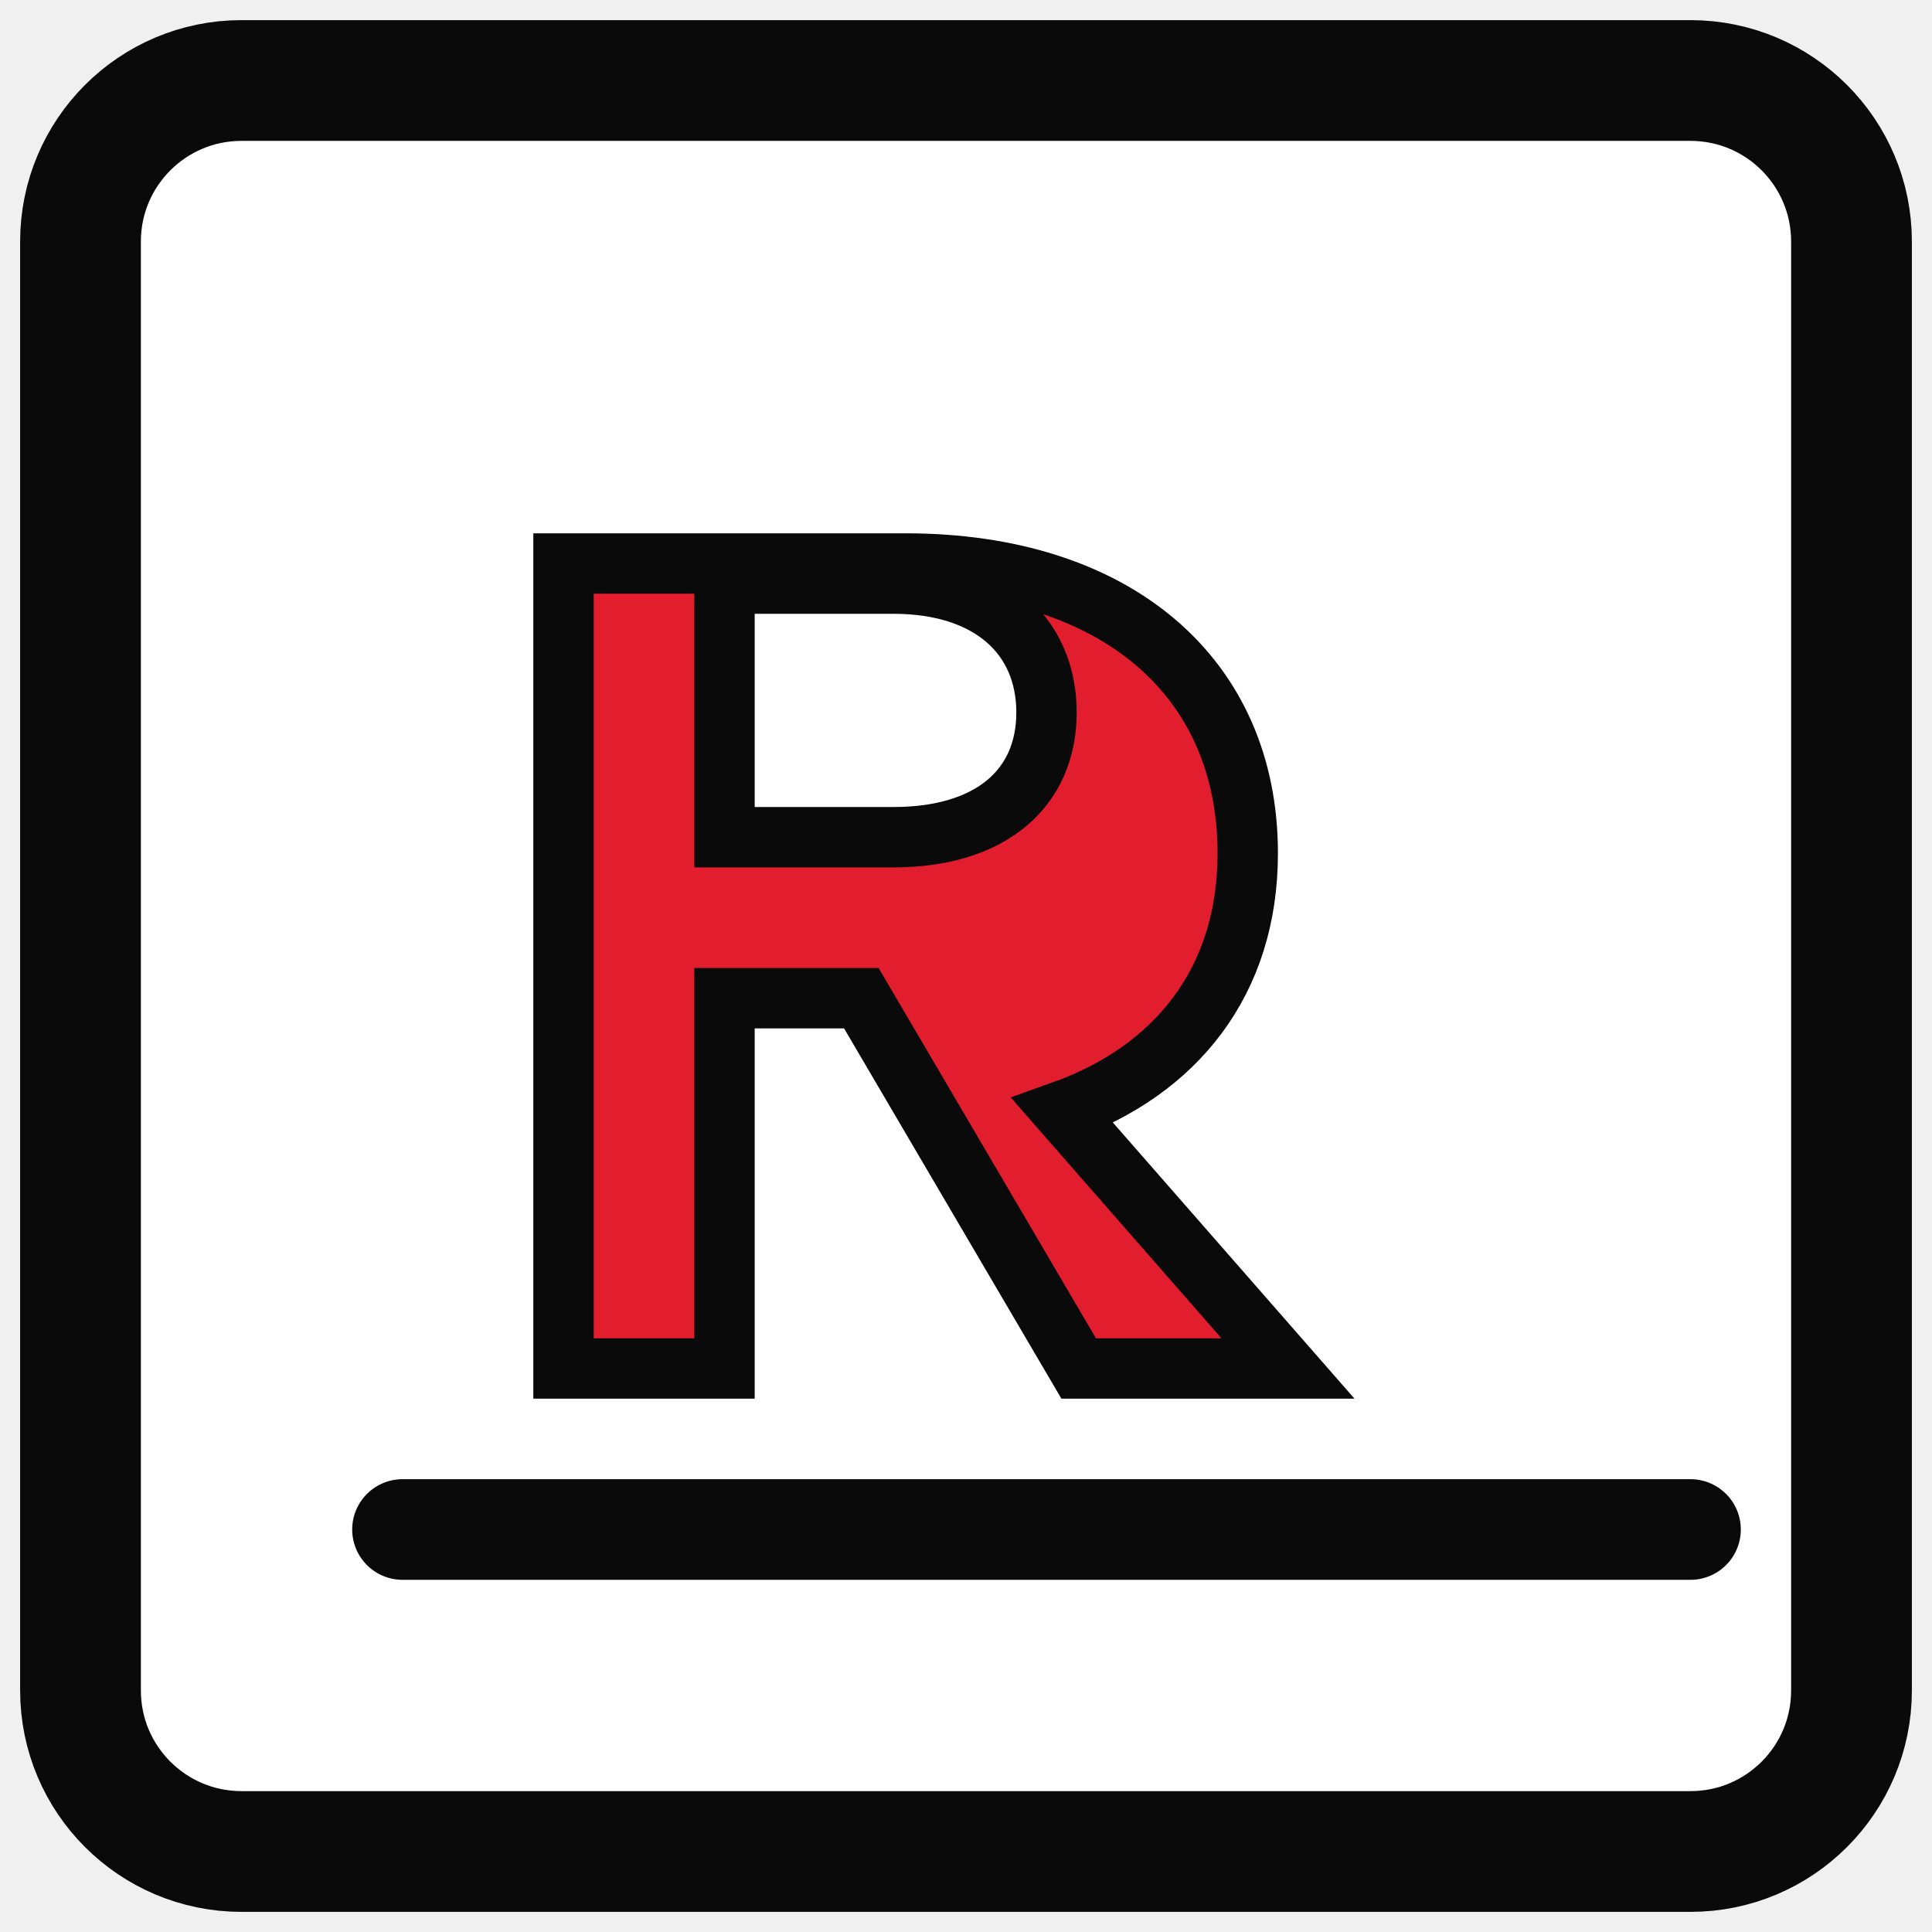
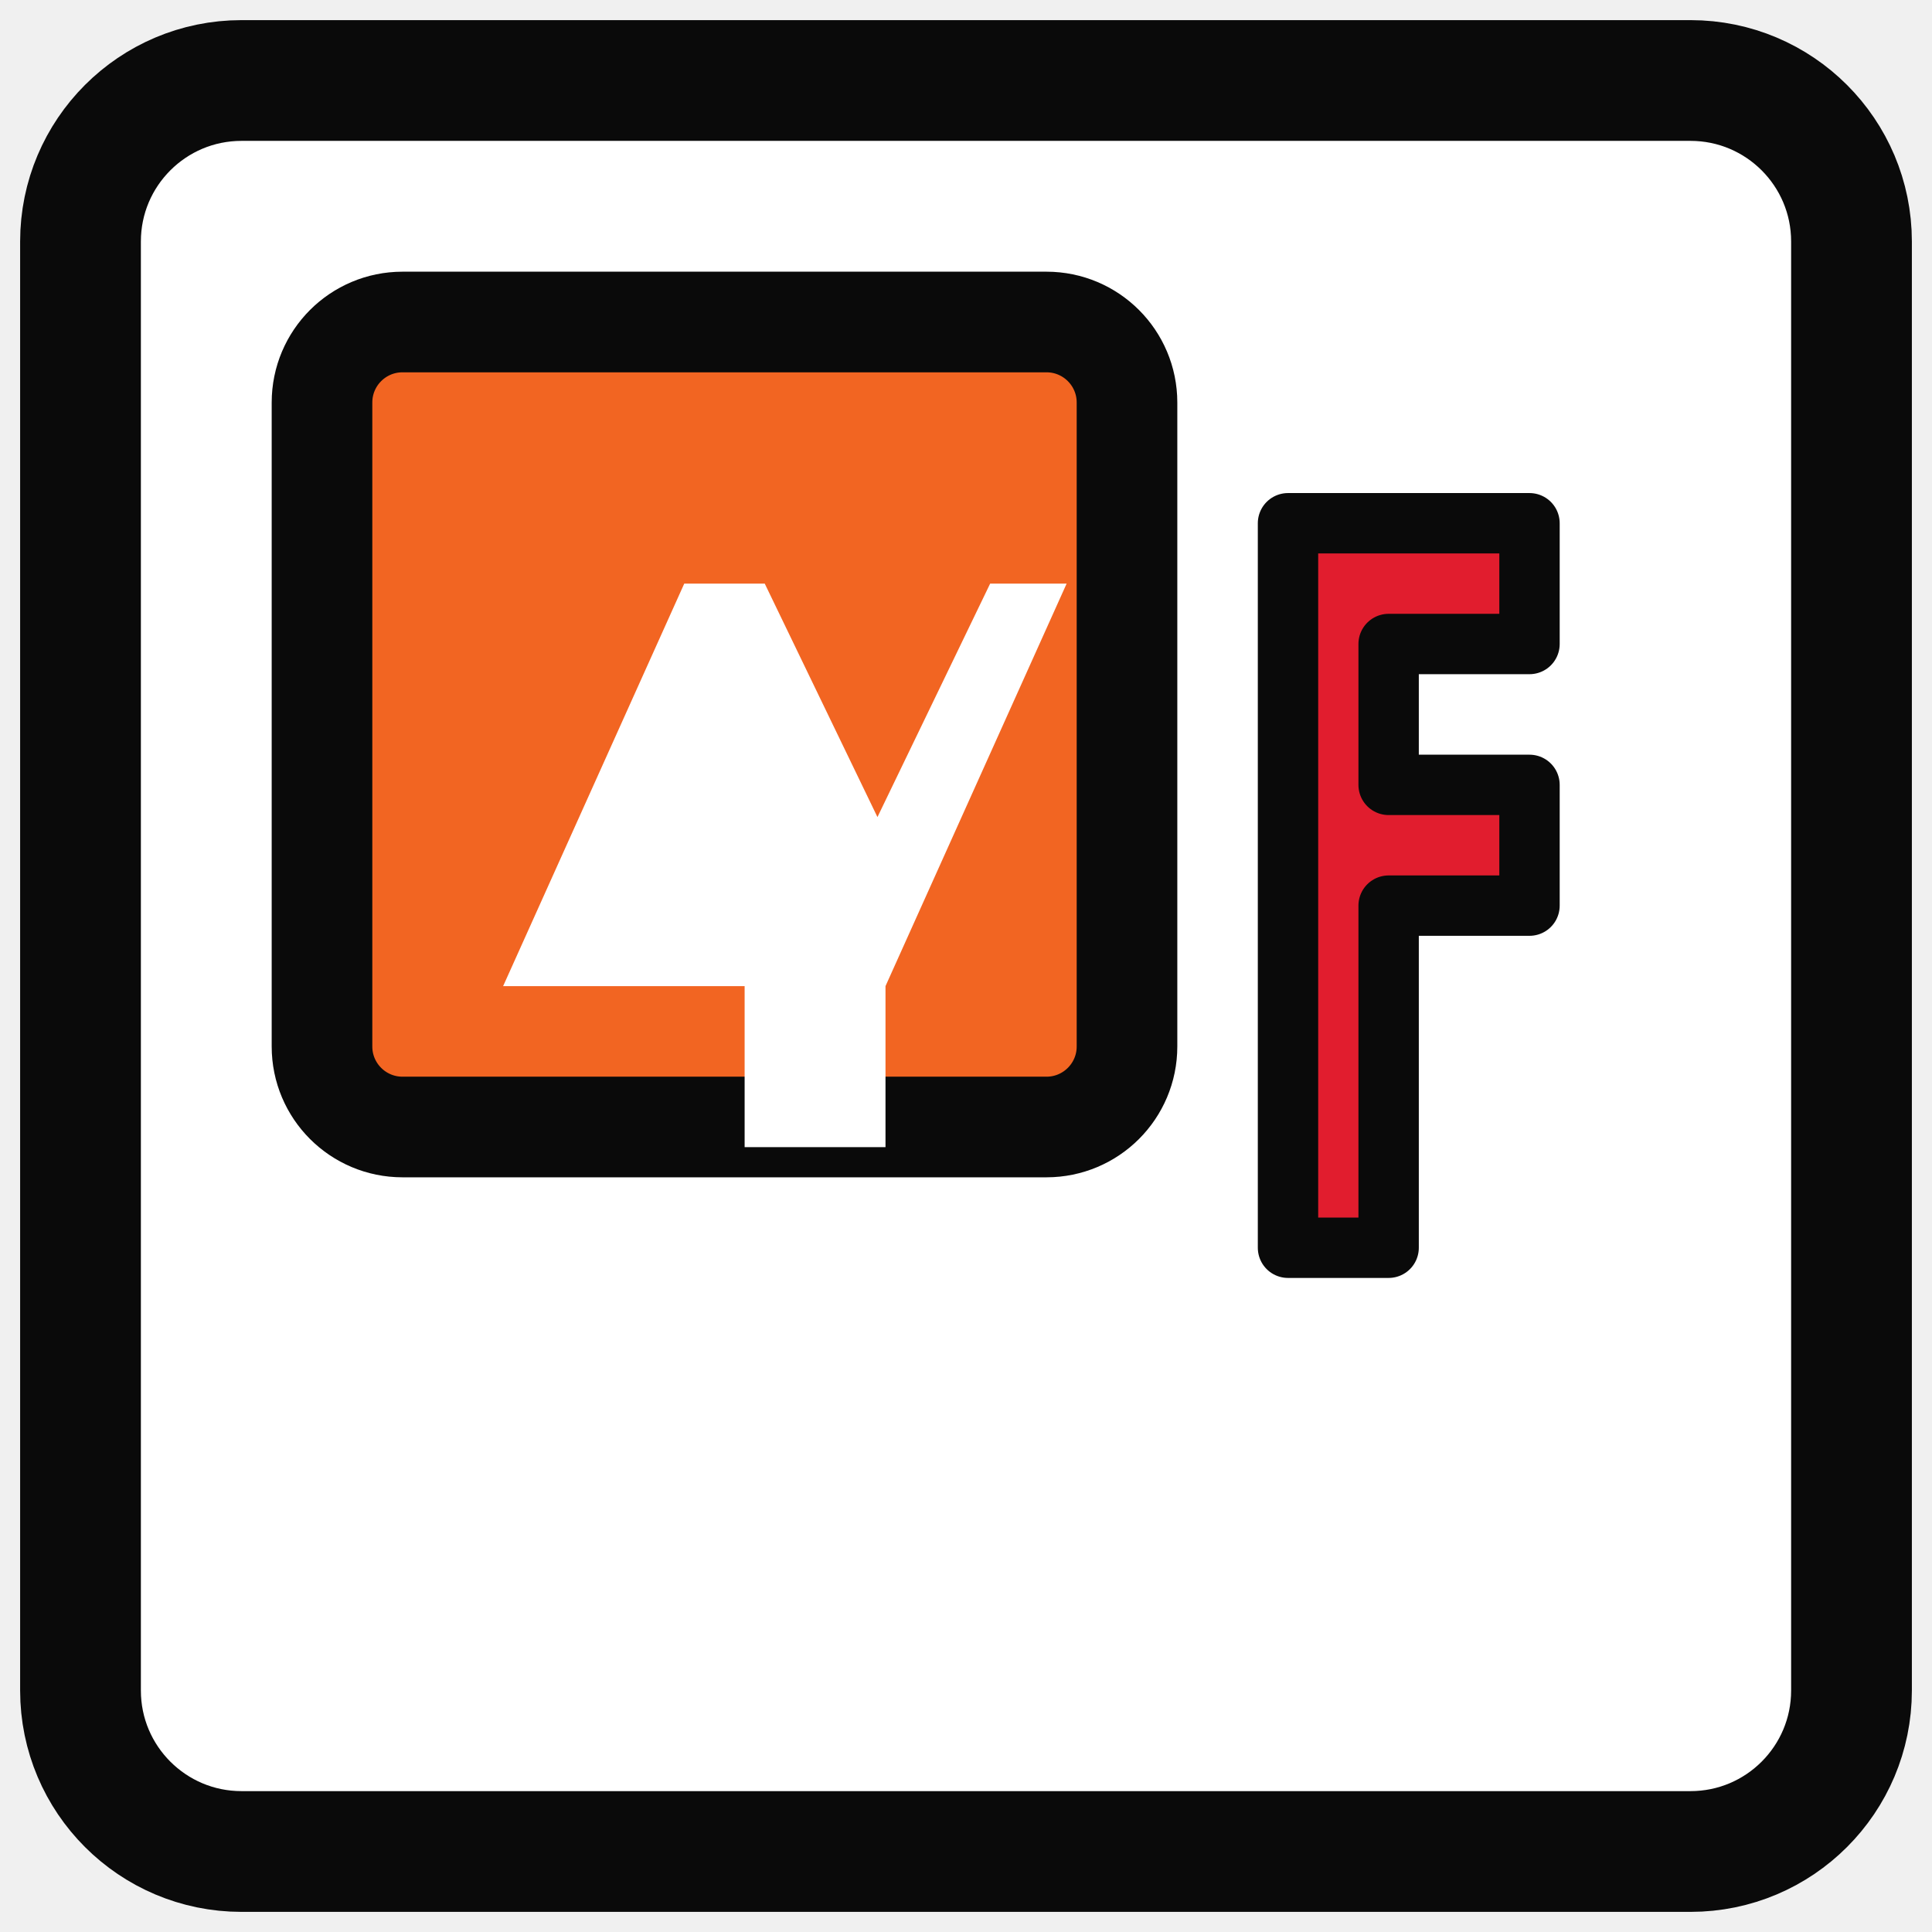
- <svg xmlns="http://www.w3.org/2000/svg" viewBox="0 0 48 48" fill="none">
+ <svg xmlns="http://www.w3.org/2000/svg" viewBox="0 0 48 48" fill="none" aria-hidden="true">
  <rect x="2" y="2" width="44" height="44" rx="4" fill="#fff" stroke="#0a0a0a" stroke-width="3" />
-   <path d="M14 34V14h8.5c5.2 0 8.5 2.8 8.5 7.2 0 3.2-1.8 5.4-4.6 6.4L32 34h-5.2l-5.4-9.2H18v9.2H14zm4-13.2h4.2c2.4 0 3.8-1.2 3.8-3.1S24.6 14.5 22.2 14.5H18v6.3z" fill="#e11d2e" stroke="#0a0a0a" stroke-width="1.5" />
-   <path d="M10 38h32" stroke="#0a0a0a" stroke-width="2.5" stroke-linecap="round" />
+   <rect x="8" y="8" width="20" height="20" rx="2" fill="#f26522" stroke="#0a0a0a" stroke-width="2.5" />
+   <path d="M12.5 24.5 17 14.5h2l2.8 5.8L24.6 14.5H26.5L22 24.5v4h-3.5v-4H12.5z" fill="#fff" />
+   <path d="M32 13h6v3h-3.5v3.5H38v3h-3.5V31H32V13z" fill="#e11d2e" stroke="#0a0a0a" stroke-width="1.5" stroke-linejoin="round" />
</svg>
